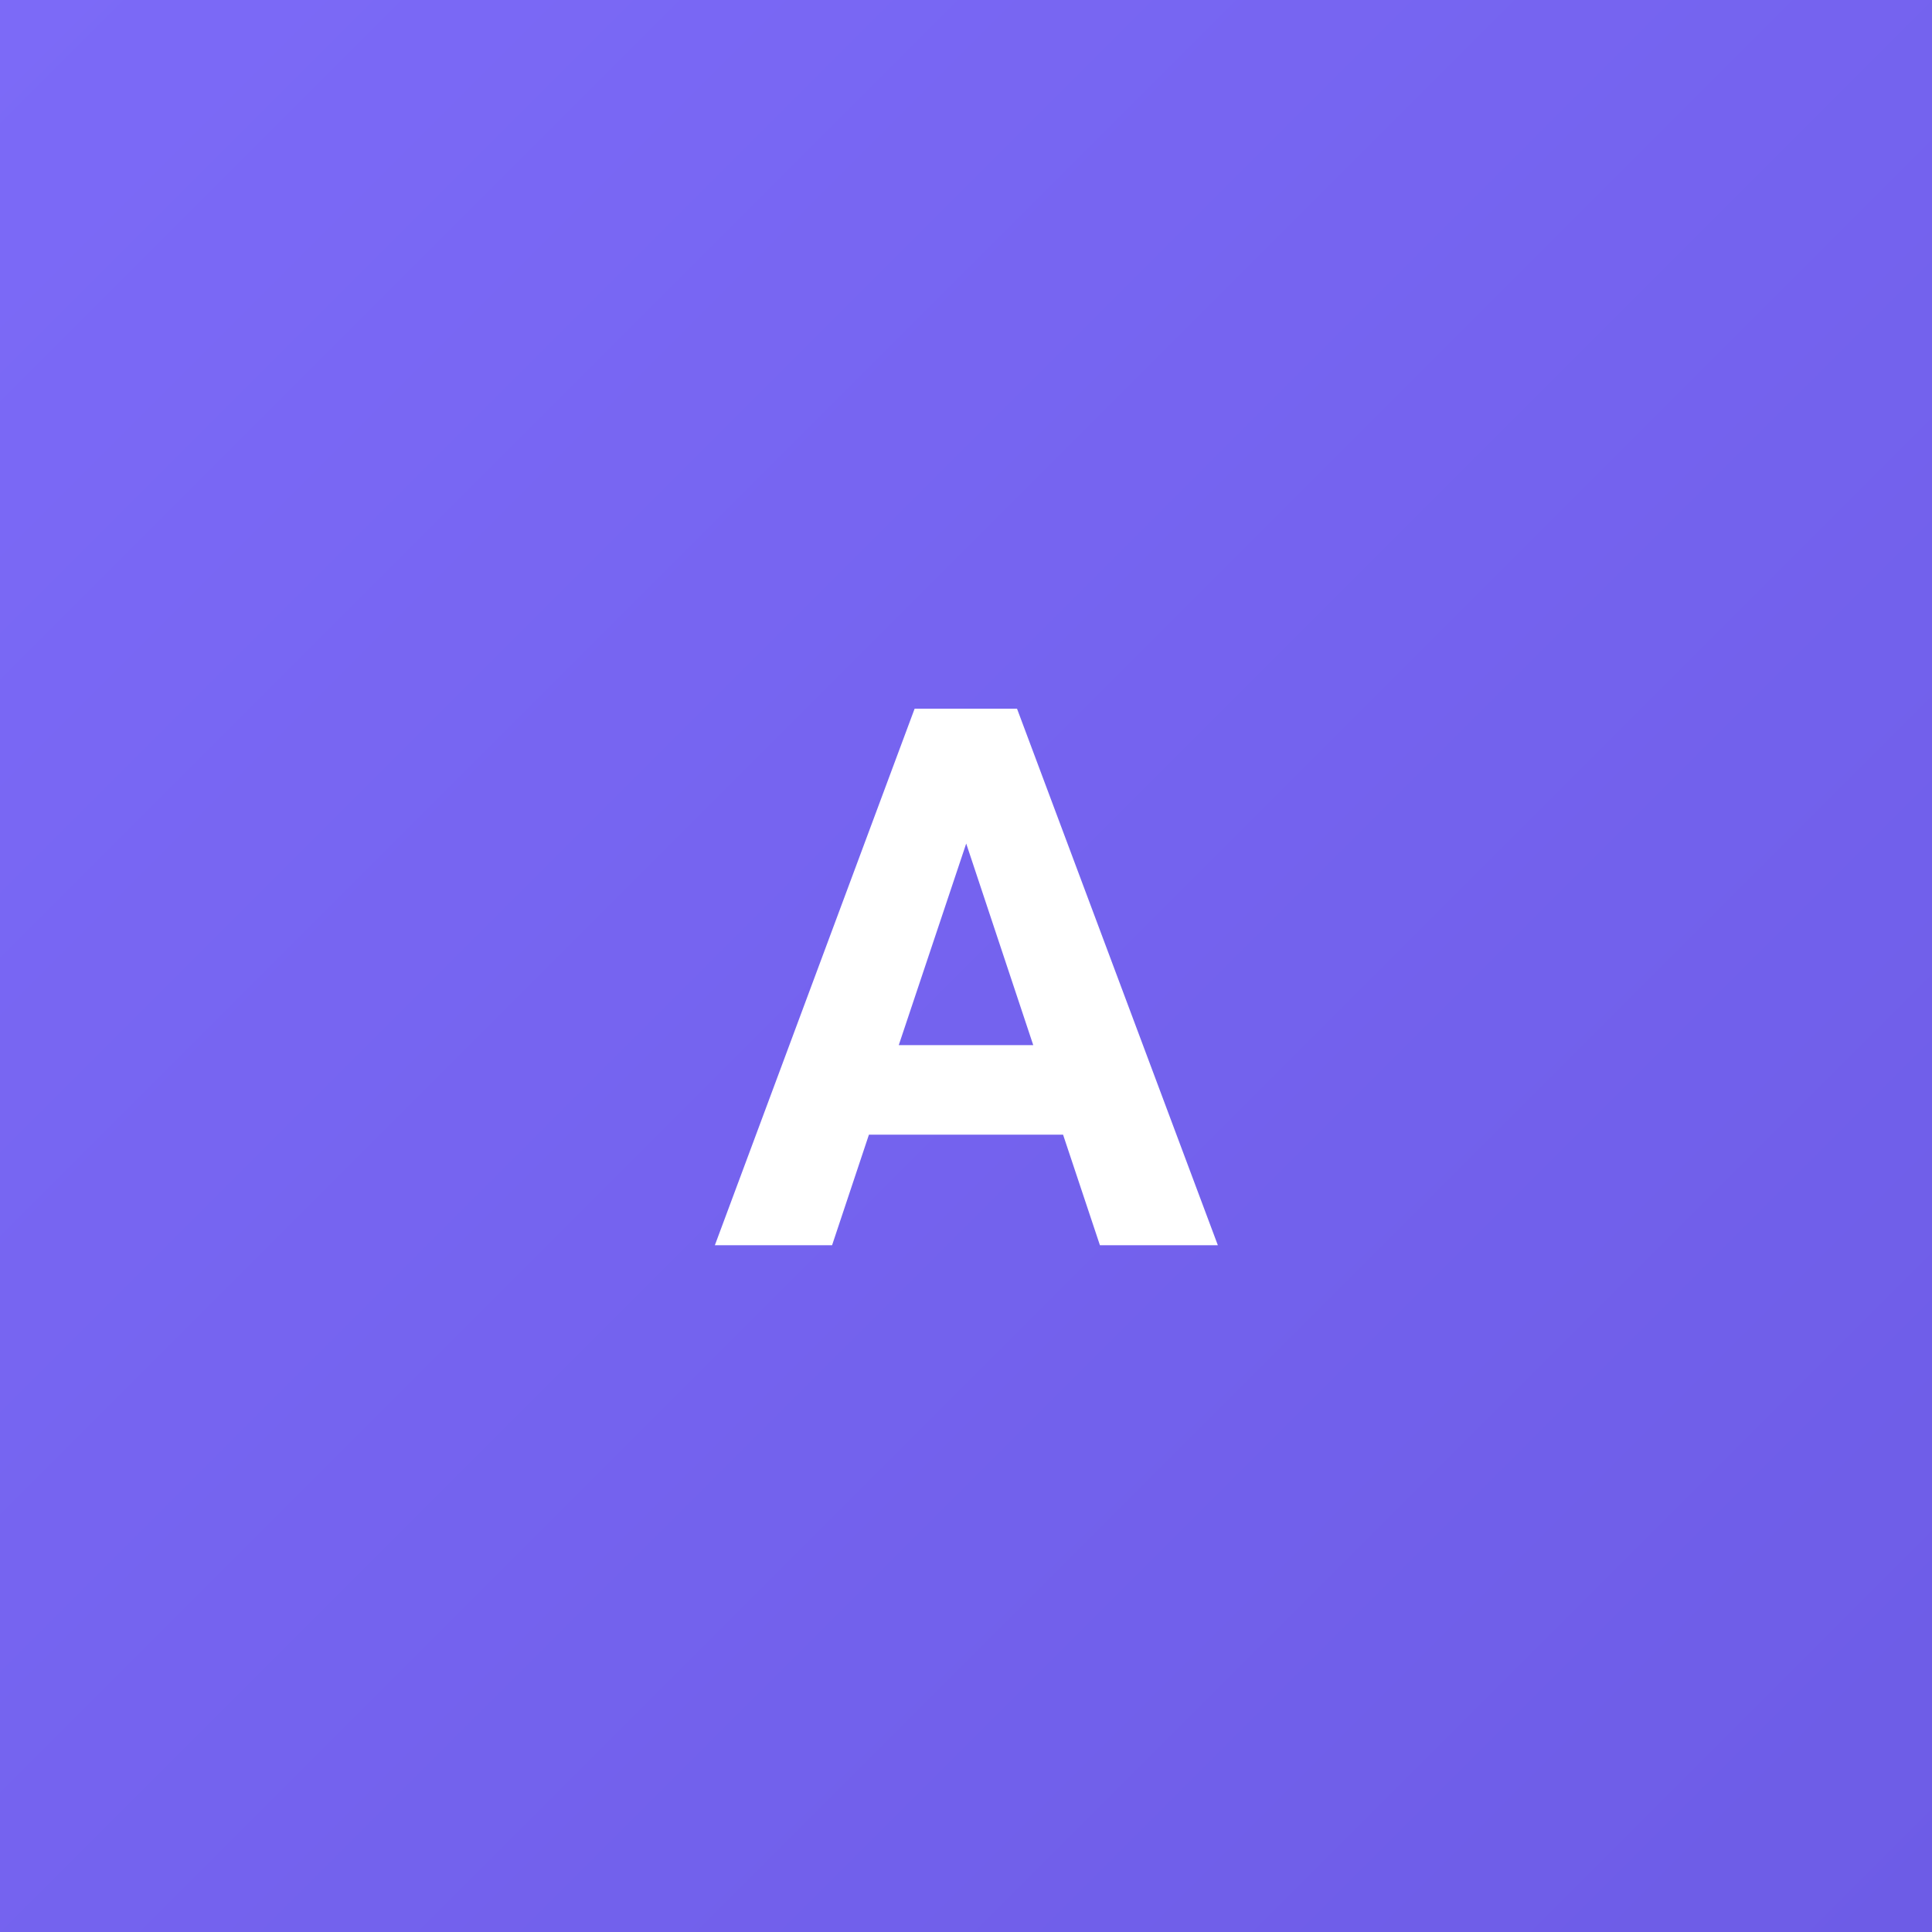
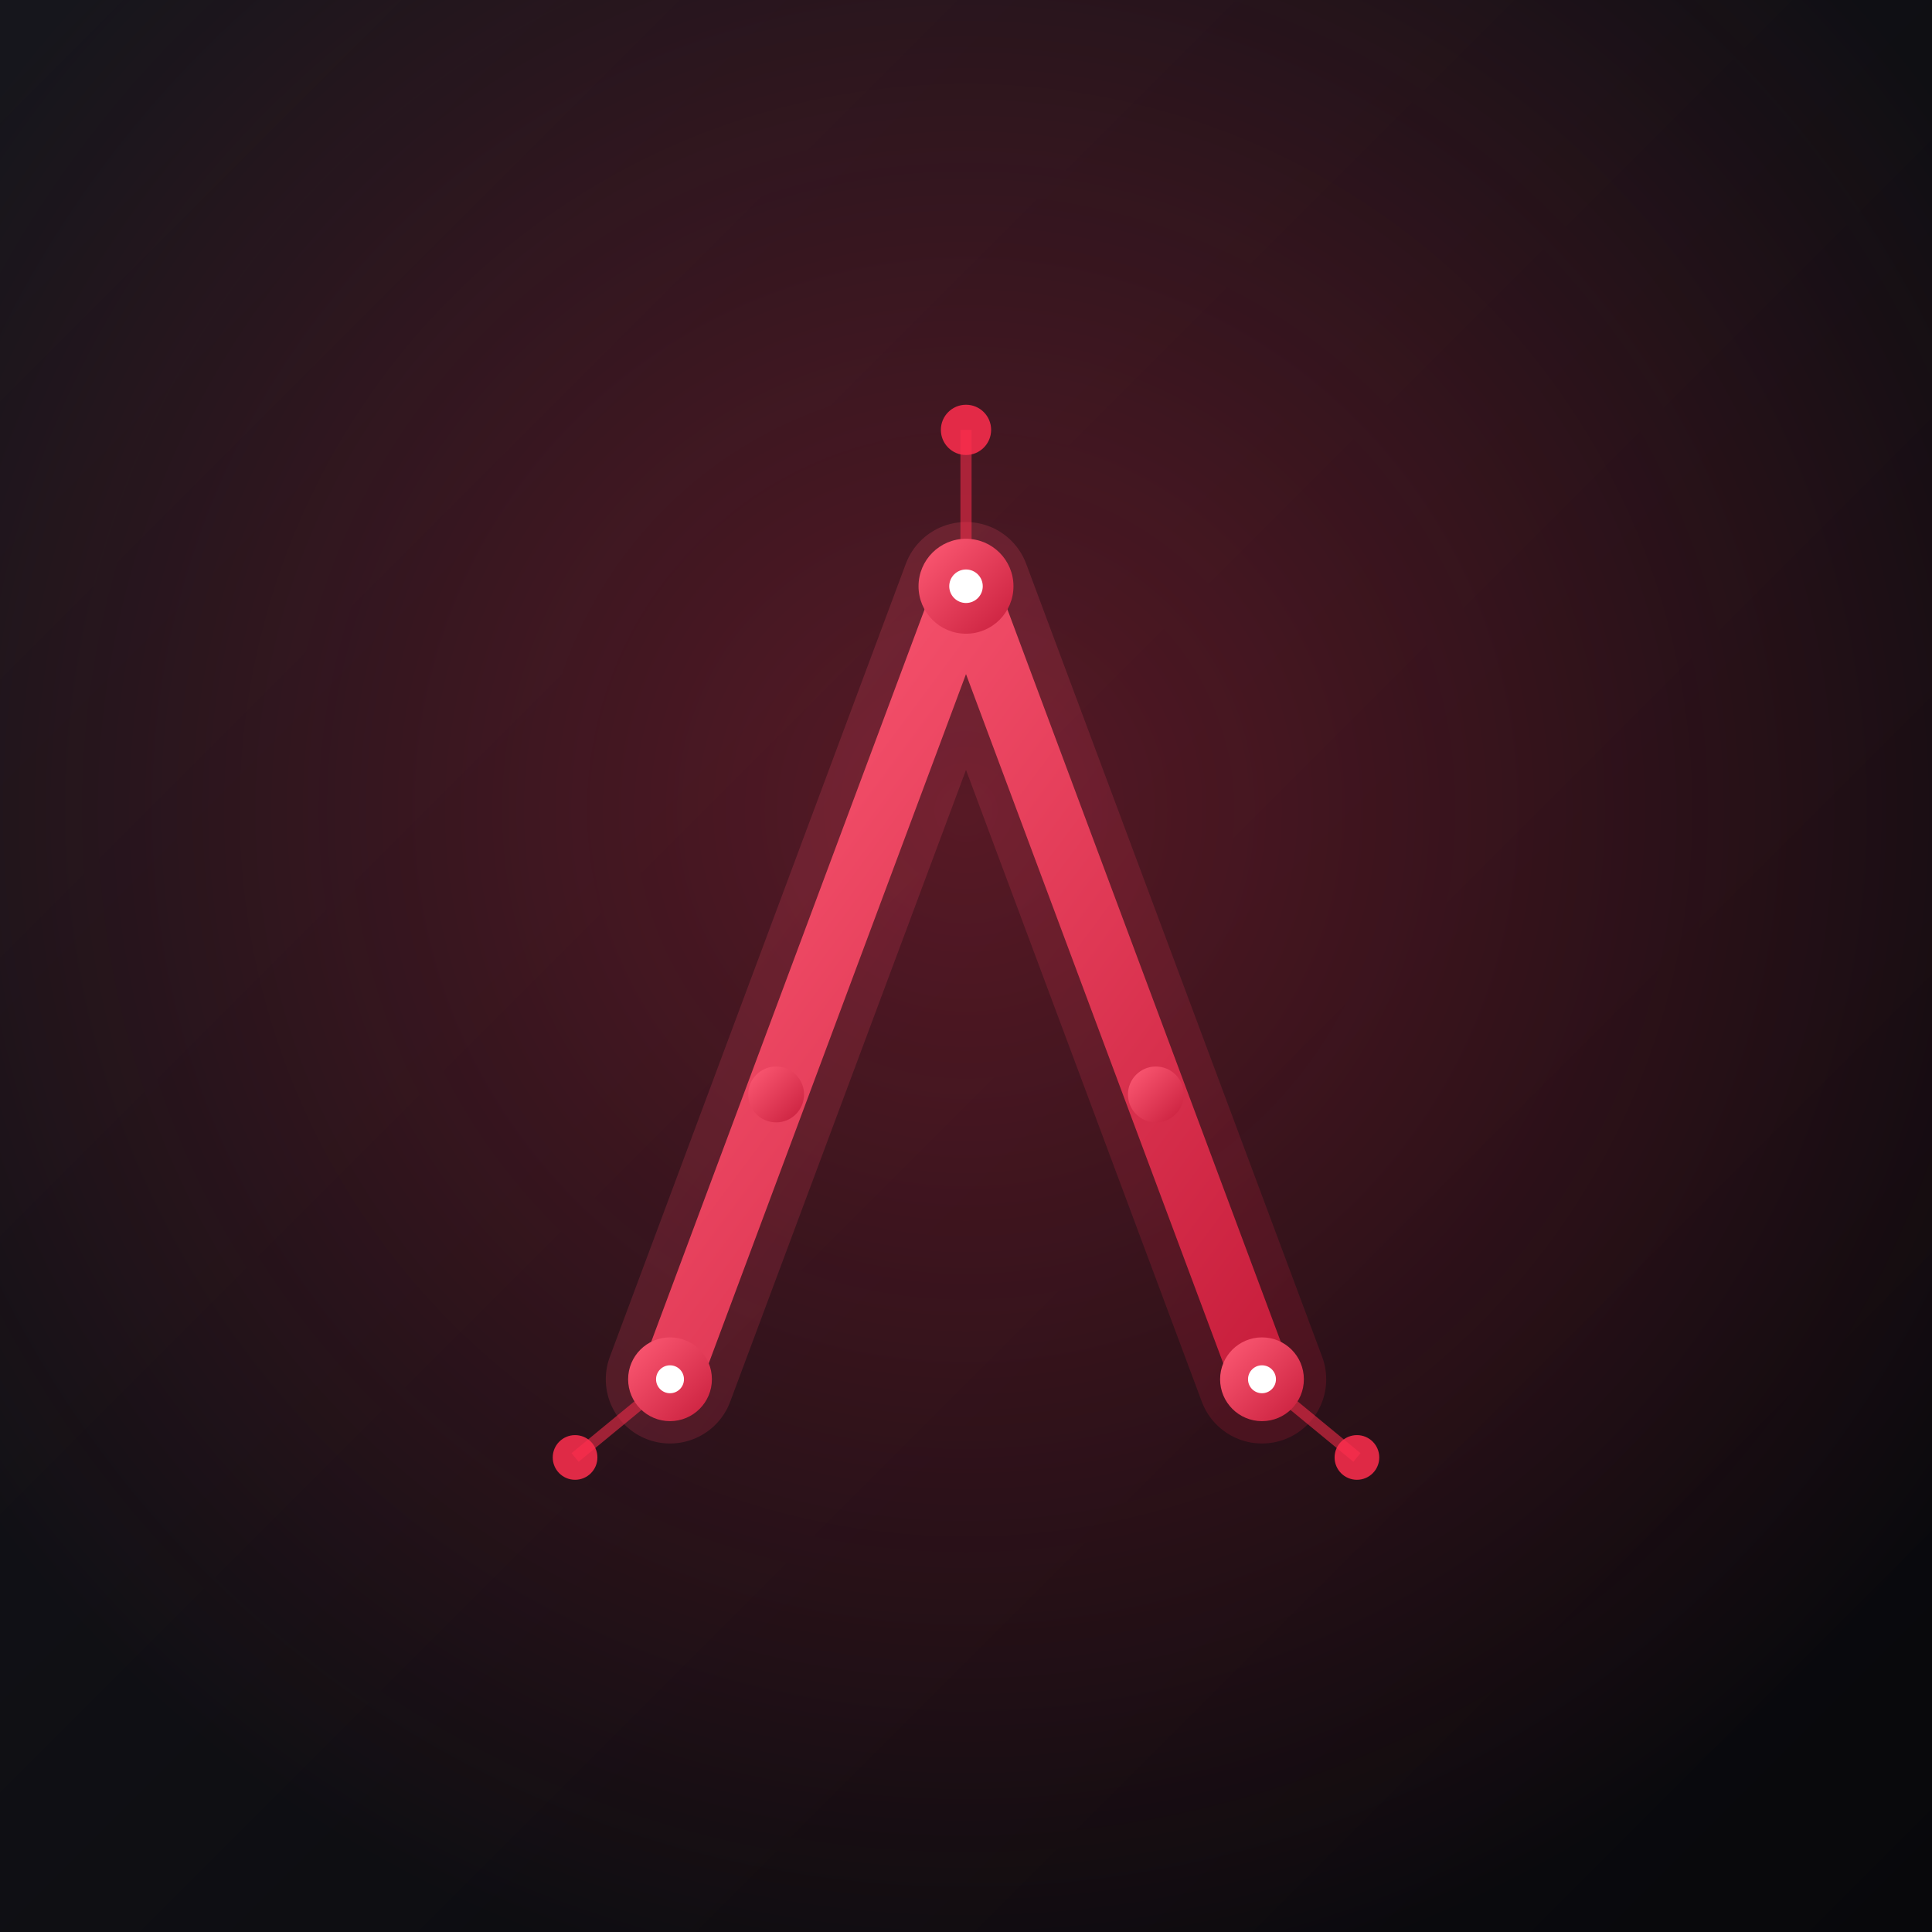
<svg xmlns="http://www.w3.org/2000/svg" viewBox="0 0 512 512" width="512" height="512">
  <defs>
-     <linearGradient id="g" x1="0%" y1="0%" x2="100%" y2="100%">
-       <stop offset="0%" stop-color="#7c6af7" />
-       <stop offset="100%" stop-color="#6d5ce6" />
+     <linearGradient id="aria-bg-m" x1="0" y1="0" x2="1" y2="1">
+       <stop offset="0" stop-color="#16161c" />
+       <stop offset="1" stop-color="#08080b" />
    </linearGradient>
+     <linearGradient id="aria-stroke-m" x1="0" y1="0" x2="1" y2="1">
+       <stop offset="0" stop-color="#ff5c76" />
+       <stop offset="1" stop-color="#c81e3c" />
+     </linearGradient>
+     <radialGradient id="aria-glow-m" cx="50%" cy="42%" r="62%">
+       <stop offset="0" stop-color="#ff2e4d" stop-opacity="0.30" />
+       <stop offset="1" stop-color="#ff2e4d" stop-opacity="0" />
+     </radialGradient>
  </defs>
-   <rect width="512" height="512" fill="url(#g)" />
-   <text x="256" y="330" font-size="200" fill="#ffffff" text-anchor="middle" font-family="system-ui, -apple-system, Segoe UI, Roboto, sans-serif" font-weight="700">A</text>
+   <rect width="512" height="512" fill="url(#aria-bg-m)" />
+   <rect width="512" height="512" fill="url(#aria-glow-m)" />
+   <g transform="translate(256 256) scale(0.74) translate(-256 -256)">
+     <g fill="none" stroke="url(#aria-stroke-m)" stroke-width="46" stroke-linecap="round" stroke-linejoin="round" opacity="0.20">
+       <path d="M150 404 L256 120 L362 404" />
+       <path d="M188 302 L324 302" />
+     </g>
+     <g fill="none" stroke="url(#aria-stroke-m)" stroke-width="22" stroke-linecap="round" stroke-linejoin="round">
+       <path d="M150 404 L256 120 L362 404" />
+       <path d="M188 302 L324 302" />
+     </g>
+     <g stroke="#ff2e4d" stroke-width="4" opacity="0.55">
+       <line x1="256" y1="120" x2="256" y2="64" />
+       <line x1="150" y1="404" x2="116" y2="432" />
+       <line x1="362" y1="404" x2="396" y2="432" />
+     </g>
+     <g fill="#ff2e4d" opacity="0.85">
+       <circle cx="256" cy="64" r="9" />
+       <circle cx="116" cy="432" r="8" />
+       <circle cx="396" cy="432" r="8" />
+     </g>
+     <g fill="url(#aria-stroke-m)">
+       <circle cx="256" cy="120" r="17" />
+       <circle cx="150" cy="404" r="15" />
+       <circle cx="362" cy="404" r="15" />
+       <circle cx="188" cy="302" r="10" />
+       <circle cx="324" cy="302" r="10" />
+     </g>
+     <g fill="#ffffff">
+       <circle cx="256" cy="120" r="6" />
+       <circle cx="150" cy="404" r="5" />
+       <circle cx="362" cy="404" r="5" />
+     </g>
+   </g>
</svg>
